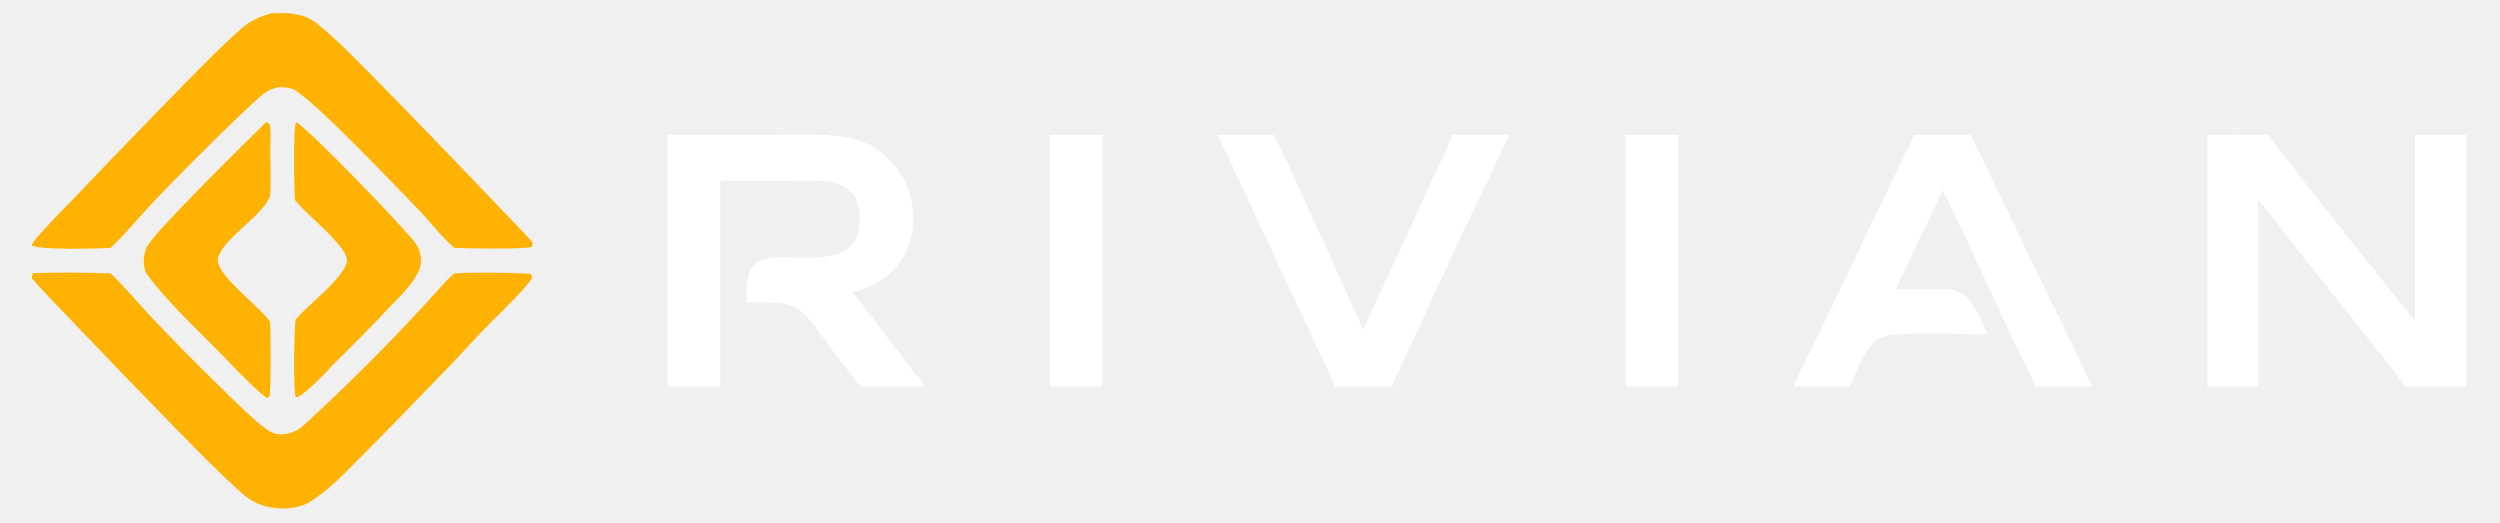
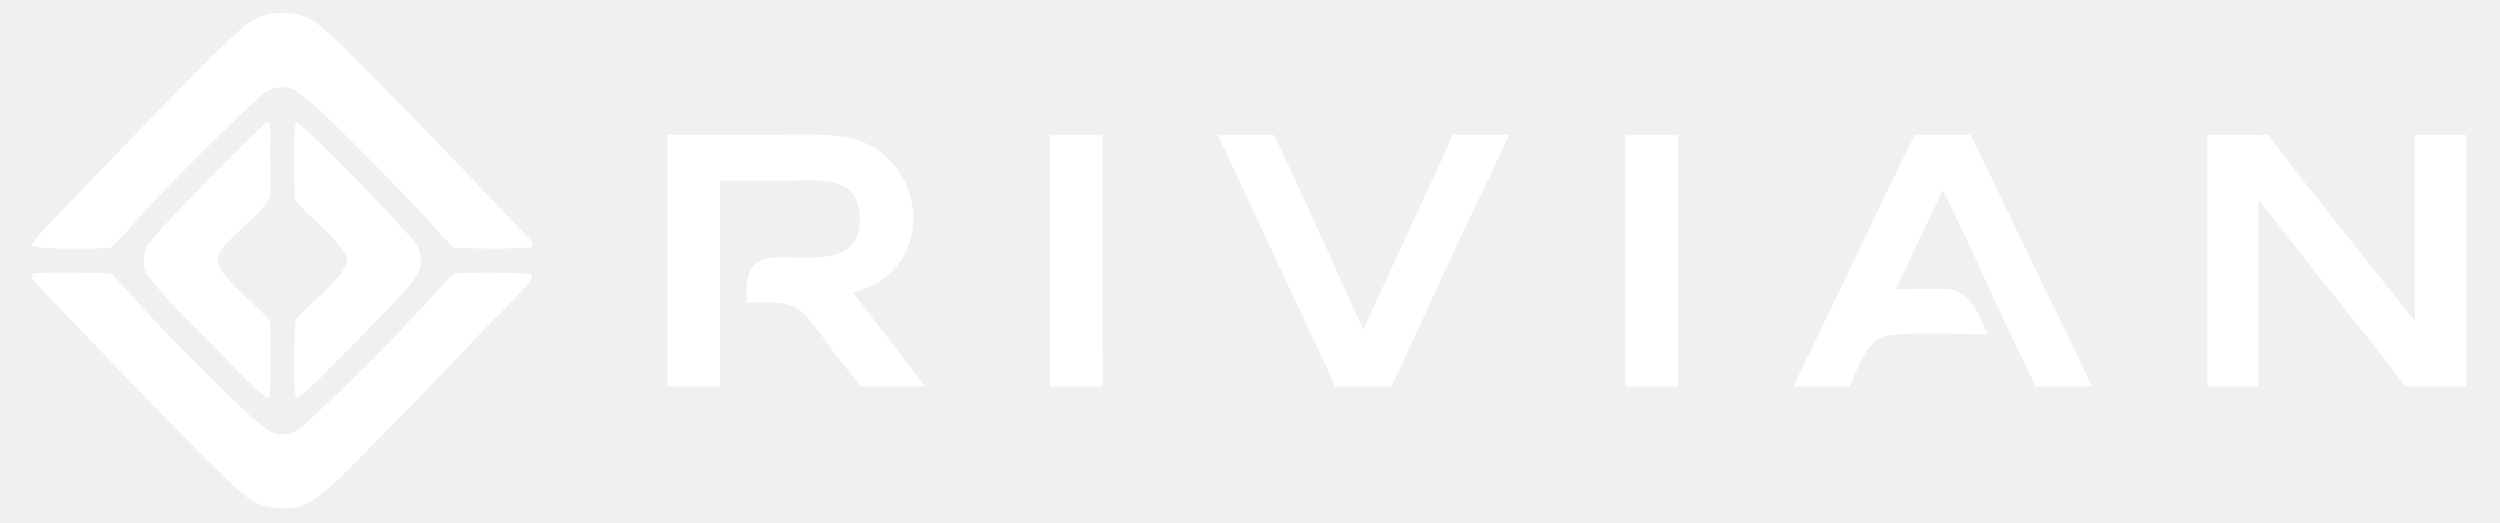
<svg xmlns="http://www.w3.org/2000/svg" width="966" height="202" viewBox="0 0 966 202" fill="none">
  <path d="M852.947 52.101C860.745 52.039 868.542 52.056 876.339 52.153C894.662 75.981 914.305 100.573 933.129 124.057V52.101H953.062V149.332H929.515C914.91 130.049 899.257 111.336 884.482 92.163C880.659 87.199 876.615 82.022 872.574 77.239V149.332H852.947V52.101Z" fill="white" />
-   <path d="M104.815 5.177C110.997 4.768 117.367 5.012 122.416 9.049C130.584 15.581 138.093 23.523 145.449 30.952C159.057 44.776 172.549 58.711 185.927 72.757L199.132 86.547C201.15 88.646 203.382 90.929 205.348 93.098C205.999 93.817 205.756 94.537 205.611 95.317C203.199 96.413 179.645 96.001 175.563 95.786C171.856 92.893 165.237 84.632 161.978 81.296C154.297 73.432 120.107 37.197 112.981 34.373C108.145 32.87 104.423 33.851 100.588 37.249C96.637 40.75 92.789 44.483 88.989 48.153C78.855 57.949 68.911 67.942 59.165 78.125C54.093 83.492 47.914 91.055 42.694 95.793C38.547 96.083 14.571 96.665 12.298 94.802C12.324 92.9 26.575 78.726 29.202 75.971C43.085 61.373 57.084 46.886 71.197 32.511C78.308 25.326 85.767 17.615 93.37 10.983C96.863 7.936 100.374 6.362 104.815 5.177Z" fill="#FFB200" />
-   <path d="M12.716 105.605C20.21 105.169 35.106 105.302 42.695 105.641C44.907 107.346 54.459 118.206 57.087 121.036C66.03 130.579 75.198 139.909 84.583 149.018C89.775 154.124 95.262 159.602 100.833 164.249C103.024 165.752 105.074 167.746 107.849 167.803C111.358 167.975 114.725 166.733 117.323 164.354C134.772 148.376 151.61 131.502 167.53 113.993C170.043 111.228 172.689 108.135 175.473 105.659C182.058 105.127 197.548 105.335 204.704 105.771C205.288 105.806 205.431 106.453 205.652 106.98C205.314 109.27 195.209 118.933 192.714 121.611C188.202 125.706 180.456 134.38 175.91 139.113C164.287 151.275 152.549 163.328 140.699 175.27C134.558 181.426 126.963 189.647 119.592 194.02C114.823 196.85 107.542 197.074 102.294 195.535C98.192 194.332 95.506 192.474 92.331 189.59C84.35 182.34 76.602 174.421 69.036 166.737C55.051 152.448 41.163 138.064 27.375 123.586C23.006 119.019 16.782 112.689 12.502 107.766C12.05 107.245 12.489 106.349 12.716 105.605Z" fill="#FFB200" />
+   <path d="M104.815 5.177C110.997 4.768 117.367 5.012 122.416 9.049C130.584 15.581 138.093 23.523 145.449 30.952C159.057 44.776 172.549 58.711 185.927 72.757L199.132 86.547C201.15 88.646 203.382 90.929 205.348 93.098C205.999 93.817 205.756 94.537 205.611 95.317C203.199 96.413 179.645 96.001 175.563 95.786C171.856 92.893 165.237 84.632 161.978 81.296C154.297 73.432 120.107 37.197 112.981 34.373C108.145 32.87 104.423 33.851 100.588 37.249C96.637 40.75 92.789 44.483 88.989 48.153C78.855 57.949 68.911 67.942 59.165 78.125C54.093 83.492 47.914 91.055 42.694 95.793C38.547 96.083 14.571 96.665 12.298 94.802C12.324 92.9 26.575 78.726 29.202 75.971C43.085 61.373 57.084 46.886 71.197 32.511C78.308 25.326 85.767 17.615 93.37 10.983C96.863 7.936 100.374 6.362 104.815 5.177Z" fill="white" />
+   <path d="M12.716 105.605C20.21 105.169 35.106 105.302 42.695 105.641C44.907 107.346 54.459 118.206 57.087 121.036C66.03 130.579 75.198 139.909 84.583 149.018C89.775 154.124 95.262 159.602 100.833 164.249C103.024 165.752 105.074 167.746 107.849 167.803C111.358 167.975 114.725 166.733 117.323 164.354C134.772 148.376 151.61 131.502 167.53 113.993C170.043 111.228 172.689 108.135 175.473 105.659C182.058 105.127 197.548 105.335 204.704 105.771C205.288 105.806 205.431 106.453 205.652 106.98C205.314 109.27 195.209 118.933 192.714 121.611C188.202 125.706 180.456 134.38 175.91 139.113C164.287 151.275 152.549 163.328 140.699 175.27C134.558 181.426 126.963 189.647 119.592 194.02C114.823 196.85 107.542 197.074 102.294 195.535C98.192 194.332 95.506 192.474 92.331 189.59C84.35 182.34 76.602 174.421 69.036 166.737C55.051 152.448 41.163 138.064 27.375 123.586C23.006 119.019 16.782 112.689 12.502 107.766C12.05 107.245 12.489 106.349 12.716 105.605Z" fill="white" />
  <path d="M257.962 52.101L299.372 52.088C307.771 52.072 317.211 51.635 325.47 52.746C357.954 57.116 364.423 104.626 329.466 112.934C338.93 124.925 348.042 137.398 357.57 149.332H332.57C328.126 143.892 322.351 136.349 318.209 130.645C307.707 116.185 306.511 116.791 289.438 116.916C288.858 116.877 289.019 116.871 288.471 116.461C288.461 114.961 288.465 113.461 288.482 111.961C288.683 98.233 297.23 99.317 308.267 99.523C319.719 99.737 332.434 99.605 332.252 84.398C332.052 67.676 316.64 69.755 304.85 69.76L278.321 69.768V149.332H257.962V52.101Z" fill="white" />
  <path d="M739.88 52.102H761.463L789.051 109.305C795.276 122.232 802.429 136.318 808.255 149.332H786.458C785.197 146.269 783.536 142.784 782.041 139.801C771.178 118.097 761.704 95.027 750.612 73.517C748.097 79.085 745.298 84.781 742.675 90.317C739.337 97.482 735.941 104.62 732.494 111.733C738.79 111.754 745.112 111.65 751.415 111.661C761.498 111.679 764.328 121.23 767.988 129.131C759.946 129.252 733.748 127.954 727.643 130.095C720.746 132.515 717.668 143.061 714.699 149.332H693.058C694.451 145.86 697.137 140.69 698.806 137.225L709.98 114.009C719.818 93.57 729.735 72.312 739.88 52.102Z" fill="white" />
  <path d="M470.344 52.102L492.23 52.123C504.126 76.535 515.315 102.691 526.916 127.428C528.709 122.588 532.943 113.976 535.187 109.103L552.229 72.041C554.965 66.093 558.947 58.035 561.272 52.102L583.069 52.124C580.79 57.354 578.14 62.555 575.838 67.811C562.871 93.944 550.249 122.737 537.651 149.332C530.37 149.392 523.089 149.374 515.808 149.278C514.023 144.558 510.37 137.307 508.154 132.567L493.875 102.049L478.937 70.065C476.441 64.729 473.099 57.023 470.344 52.102Z" fill="white" />
-   <path d="M102.922 47.172C103.203 47.339 103.977 47.745 104.065 47.93C104.929 49.743 104.37 56.633 104.402 58.564C104.451 61.54 104.835 74.526 104.196 76.131C101.065 83.695 86.537 91.979 84.268 99.445C82.367 105.703 100.758 118.618 104.373 124.395C104.588 127.442 104.747 151.513 104.102 153.348L103.301 153.72C101.205 153.055 92.474 143.953 90.267 141.758C79.299 130.115 66.62 119.025 56.969 106.238C54.886 103.478 55.169 97.456 57.343 94.491C61.22 89.206 65.84 84.578 70.393 79.813C81.028 68.728 91.874 57.845 102.922 47.172Z" fill="#FFB200" />
-   <path d="M114.407 47.273C117.455 47.905 158.575 90.319 161.138 94.831C162.188 96.698 162.724 98.811 162.693 100.952C162.6 107.204 154.264 114.739 150.015 119.222C142.937 126.709 135.708 134.052 128.332 141.247C128.238 141.373 128.14 141.496 128.038 141.617C126.397 143.586 116.831 153.4 114.364 153.589C113.197 151.843 113.645 126.381 114.258 123.467C119.381 117.323 131.594 108.607 133.953 101.636C135.883 95.937 117.214 82.281 113.964 77.101C113.678 73.435 113.198 49.002 114.407 47.273Z" fill="#FFB200" />
+   <path d="M102.922 47.172C103.203 47.339 103.977 47.745 104.065 47.93C104.929 49.743 104.37 56.633 104.402 58.564C104.451 61.54 104.835 74.526 104.196 76.131C101.065 83.695 86.537 91.979 84.268 99.445C82.367 105.703 100.758 118.618 104.373 124.395C104.588 127.442 104.747 151.513 104.102 153.348L103.301 153.72C101.205 153.055 92.474 143.953 90.267 141.758C79.299 130.115 66.62 119.025 56.969 106.238C54.886 103.478 55.169 97.456 57.343 94.491C61.22 89.206 65.84 84.578 70.393 79.813C81.028 68.728 91.874 57.845 102.922 47.172Z" fill="white" />
+   <path d="M114.407 47.273C117.455 47.905 158.575 90.319 161.138 94.831C162.188 96.698 162.724 98.811 162.693 100.952C162.6 107.204 154.264 114.739 150.015 119.222C142.937 126.709 135.708 134.052 128.332 141.247C128.238 141.373 128.14 141.496 128.038 141.617C126.397 143.586 116.831 153.4 114.364 153.589C113.197 151.843 113.645 126.381 114.258 123.467C119.381 117.323 131.594 108.607 133.953 101.636C135.883 95.937 117.214 82.281 113.964 77.101C113.678 73.435 113.198 49.002 114.407 47.273Z" fill="white" />
  <path d="M628.028 52.102H648.498V149.332H628.024L628.028 52.102Z" fill="white" />
  <path d="M405.637 52.102H426.028L426.063 149.332H405.641L405.637 52.102Z" fill="white" />
</svg>
